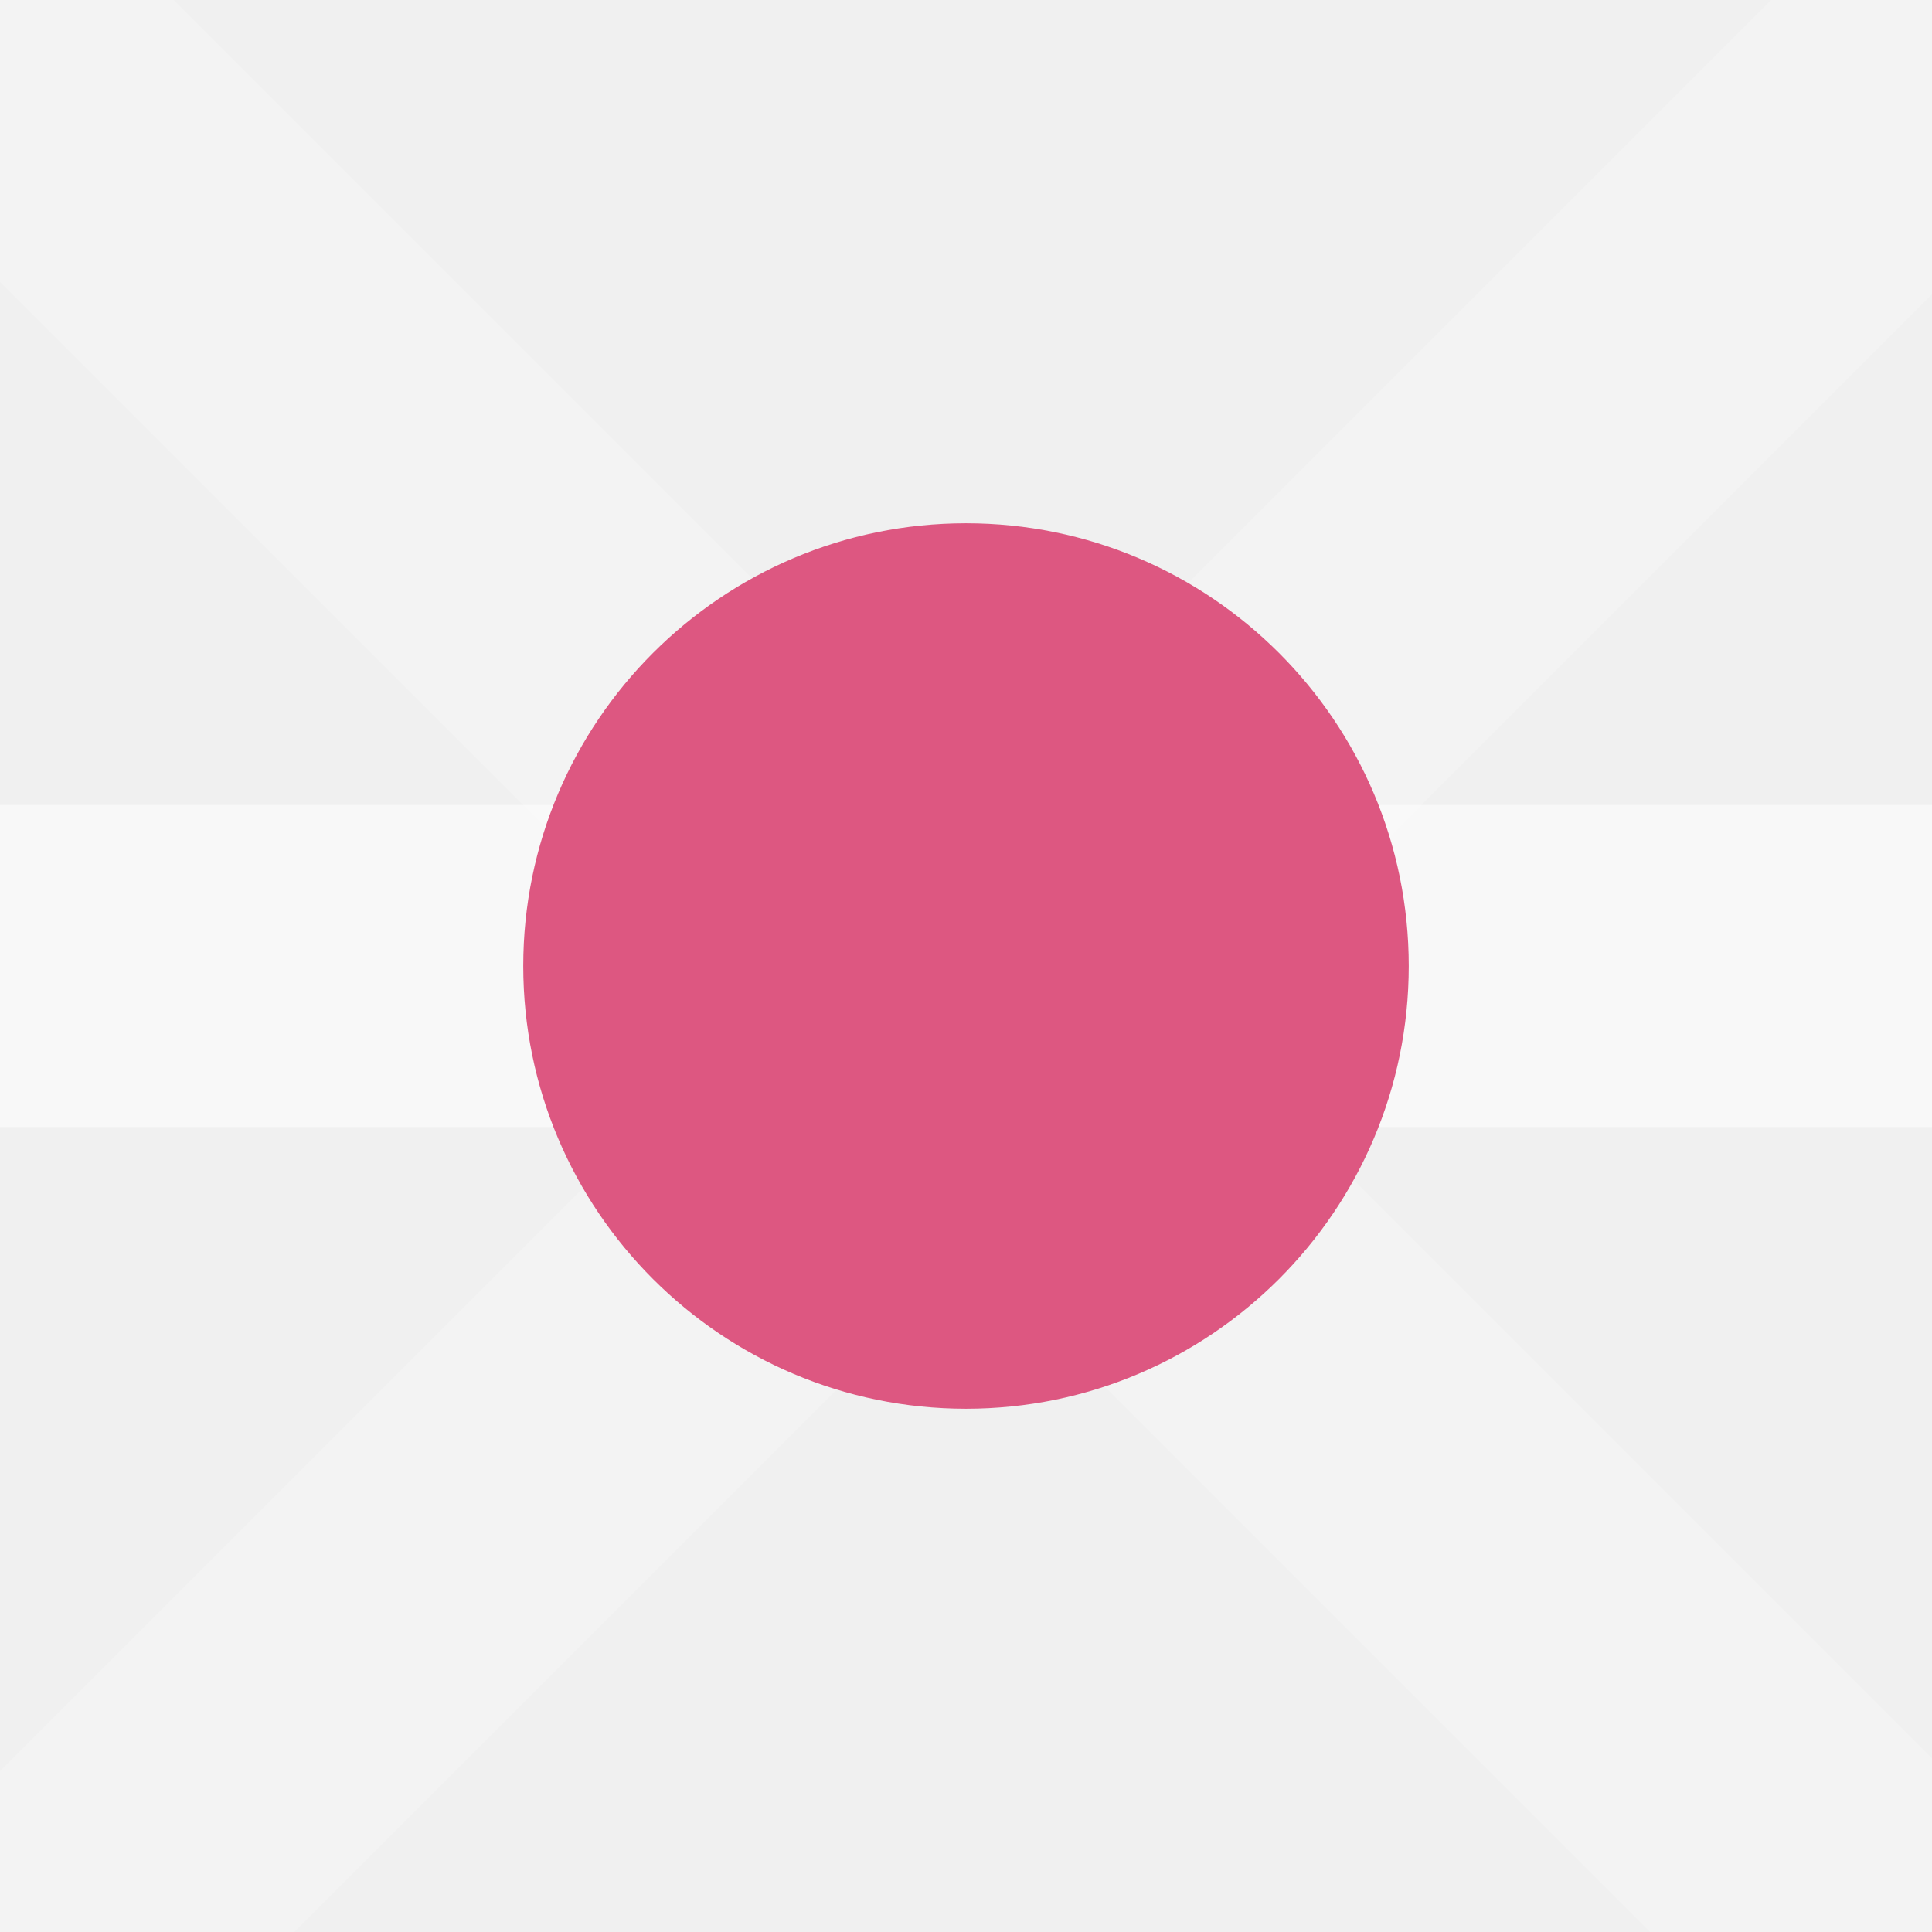
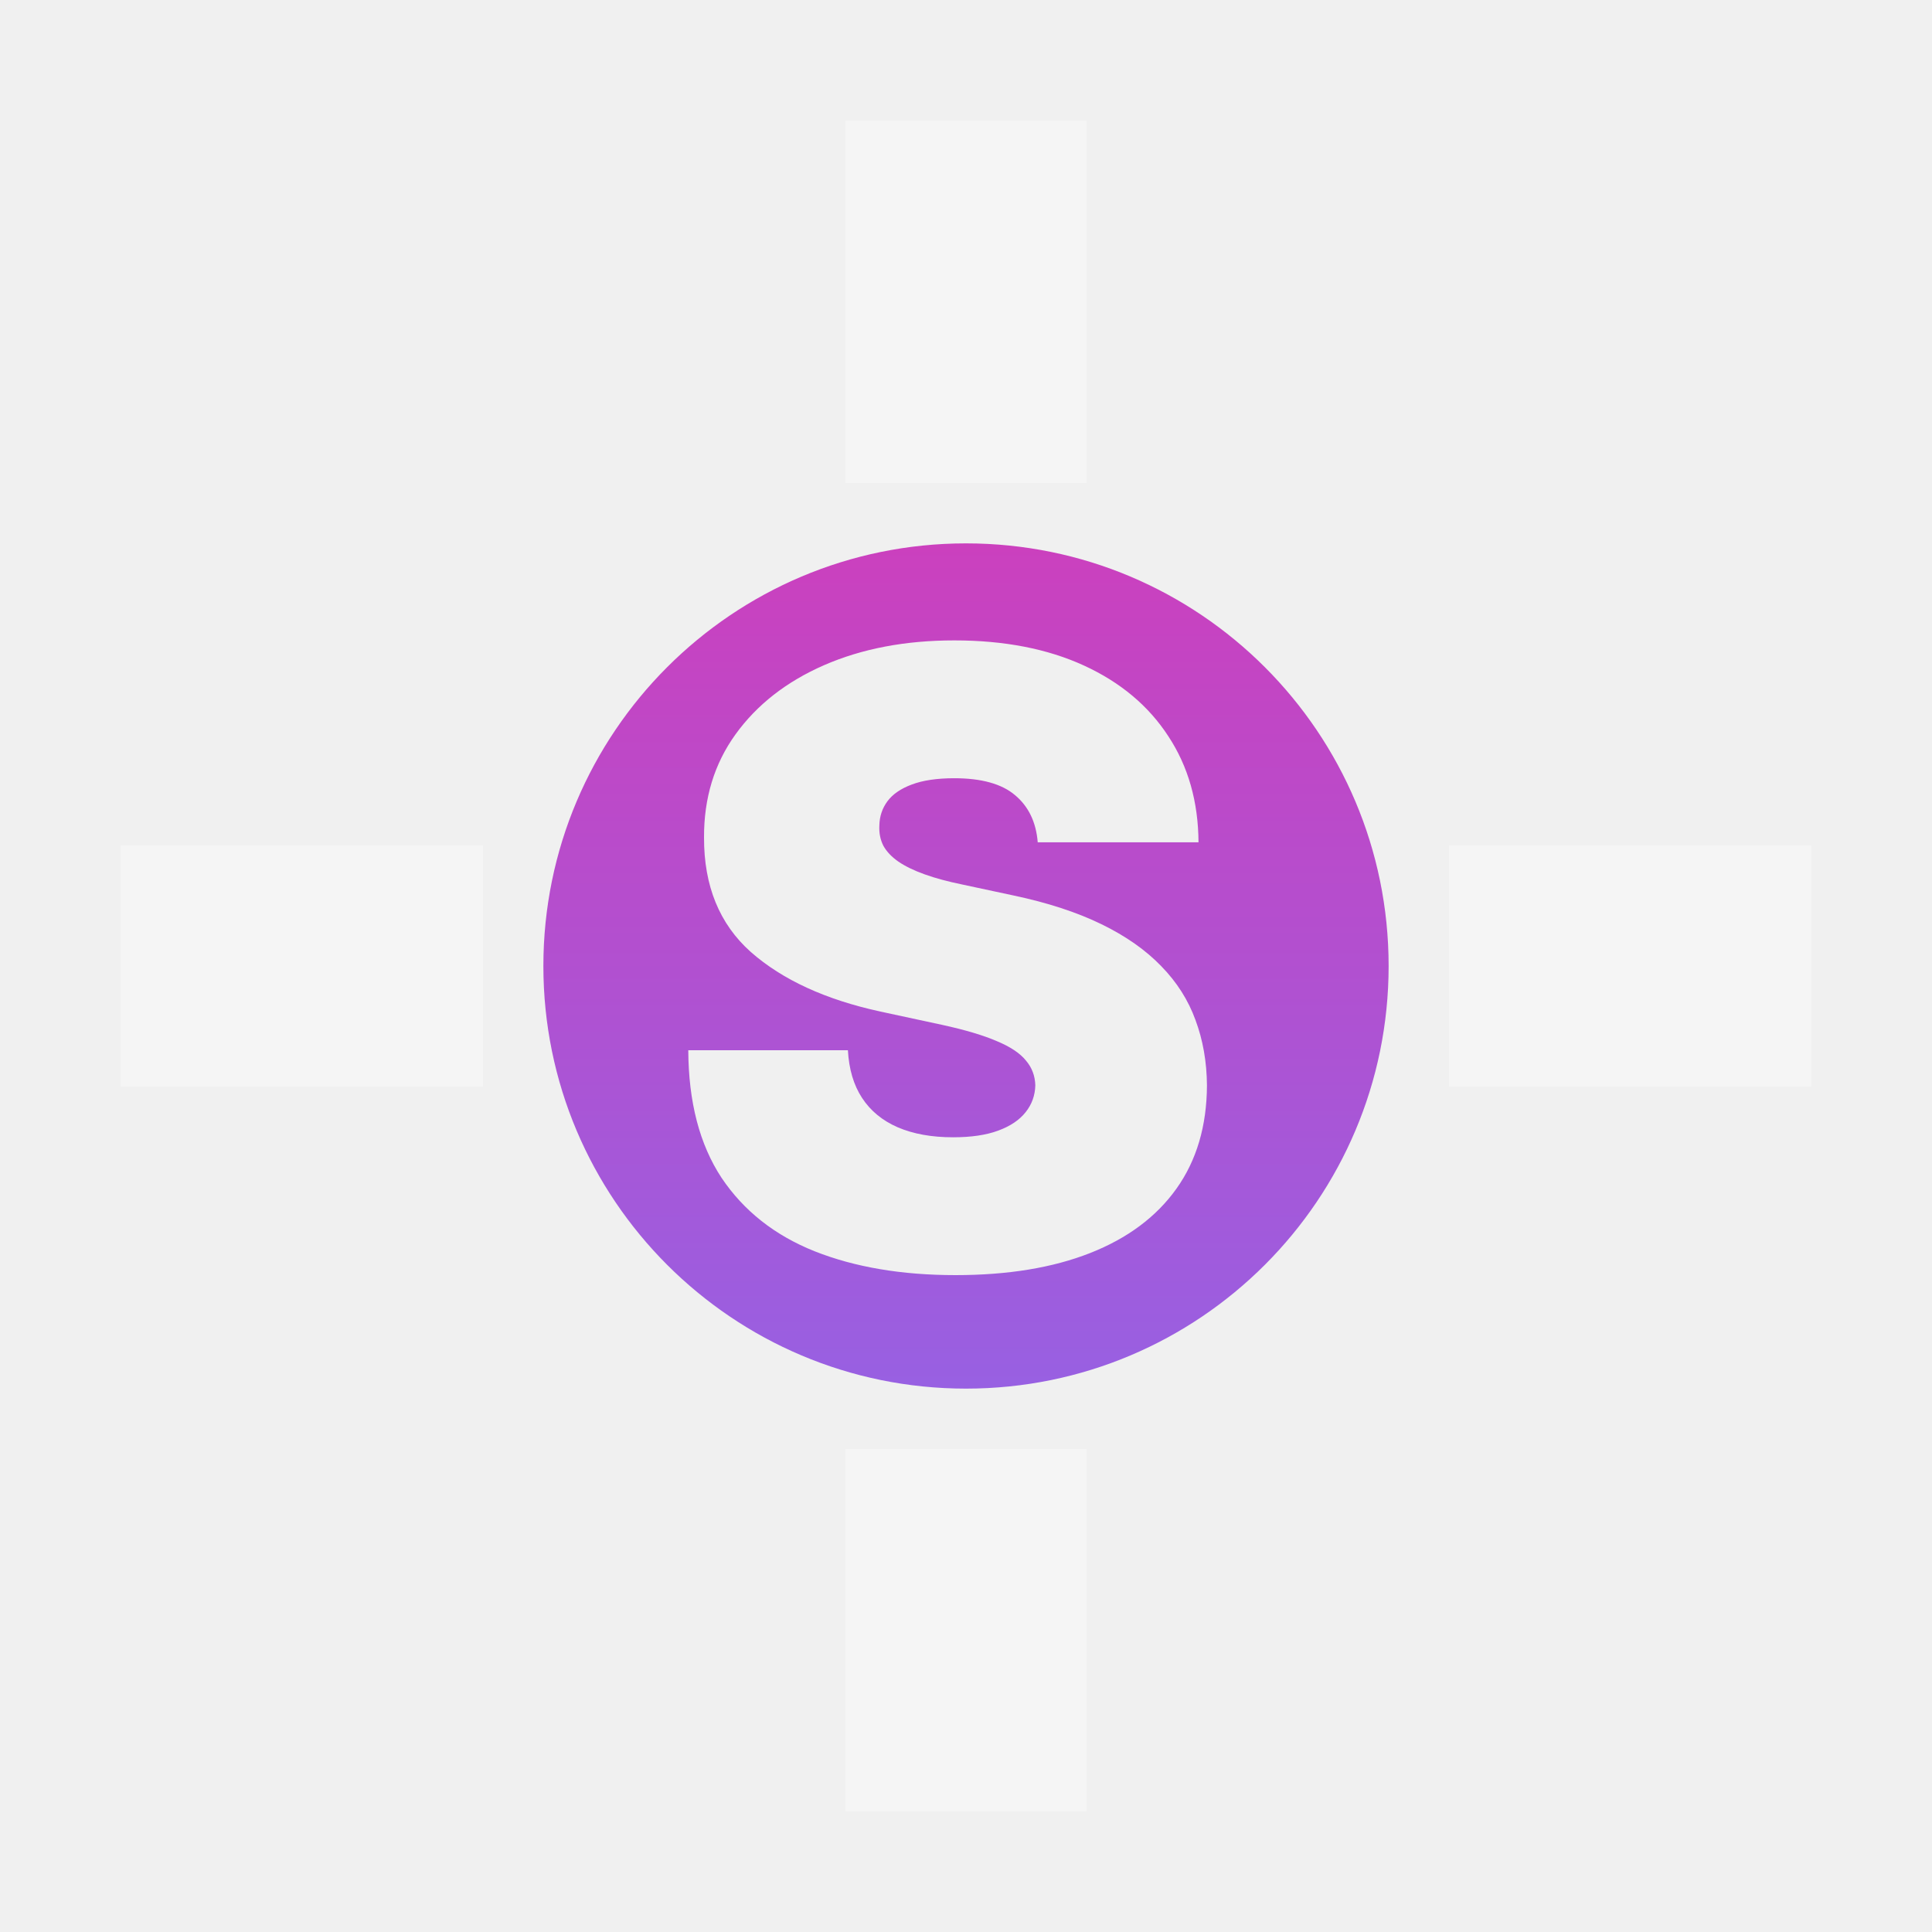
- <svg xmlns="http://www.w3.org/2000/svg" width="48" height="48" viewBox="0 0 48 48" fill="none">
-   <g clip-path="url(#clip0_2181_5386)">
-     <line opacity="0.5" x1="-4" y1="24" x2="53" y2="24" stroke="white" stroke-width="8" />
-     <line opacity="0.2" x1="-5.172" y1="-3.828" x2="47.828" y2="49.172" stroke="white" stroke-width="8" />
-     <line opacity="0.2" x1="51.828" y1="-2.172" x2="-1.172" y2="50.828" stroke="white" stroke-width="8" />
-     <path d="M24 13C17.928 13 13 17.928 13 24C13 30.072 17.928 35 24 35C30.072 35 35 30.072 35 24C35 17.928 30.072 13 24 13Z" fill="#DD5781" />
-   </g>
+ <svg xmlns="http://www.w3.org/2000/svg" width="32" height="32" viewBox="0 0 32 32" fill="none">
+   <path d="M8 18L8 14L2 14L2 18L8 18Z" fill="white" fill-opacity="0.33" />
+   <path d="M30 18L30 14L24 14L24 18L30 18Z" fill="white" fill-opacity="0.33" />
+   <path d="M18 2L14 2L14 8L18 8L18 2Z" fill="white" fill-opacity="0.33" />
+   <path d="M18 24H14L14 30H18L18 24Z" fill="white" fill-opacity="0.33" />
+   <path d="M16 9C19.866 9 23 12.134 23 16C23 19.866 19.866 23 16 23C12.134 23 9 19.866 9 16C9 12.134 12.134 9 16 9ZM15.806 10.607C14.995 10.607 14.276 10.744 13.648 11.018C13.024 11.291 12.535 11.674 12.182 12.164C11.831 12.651 11.658 13.22 11.661 13.871C11.658 14.672 11.916 15.305 12.437 15.769C12.96 16.229 13.676 16.558 14.584 16.755L15.605 16.975C15.986 17.058 16.288 17.148 16.512 17.245C16.735 17.338 16.895 17.445 16.992 17.565C17.092 17.682 17.144 17.82 17.148 17.977C17.144 18.143 17.091 18.292 16.987 18.422C16.884 18.552 16.732 18.654 16.532 18.727C16.332 18.801 16.083 18.837 15.786 18.837C15.432 18.837 15.127 18.782 14.87 18.672C14.617 18.562 14.419 18.4 14.279 18.186C14.139 17.973 14.061 17.709 14.044 17.395H11.4C11.404 18.253 11.588 18.957 11.951 19.508C12.318 20.055 12.832 20.461 13.493 20.725C14.157 20.988 14.935 21.12 15.826 21.12C16.694 21.12 17.436 20.998 18.054 20.755C18.674 20.511 19.152 20.156 19.485 19.689C19.819 19.221 19.988 18.651 19.991 17.977C19.988 17.586 19.924 17.225 19.801 16.895C19.681 16.564 19.492 16.267 19.235 16.004C18.978 15.737 18.648 15.505 18.244 15.308C17.84 15.111 17.355 14.952 16.787 14.832L15.946 14.652C15.703 14.602 15.492 14.546 15.315 14.482C15.139 14.419 14.993 14.348 14.88 14.271C14.766 14.191 14.683 14.103 14.63 14.006C14.58 13.906 14.558 13.794 14.565 13.671C14.568 13.521 14.613 13.387 14.699 13.271C14.786 13.154 14.92 13.062 15.1 12.995C15.283 12.925 15.519 12.89 15.806 12.89C16.256 12.89 16.592 12.983 16.812 13.17C17.036 13.357 17.161 13.617 17.188 13.951H19.851C19.847 13.28 19.681 12.695 19.351 12.194C19.023 11.69 18.557 11.3 17.953 11.023C17.349 10.746 16.633 10.607 15.806 10.607Z" fill="url(#paint0_linear_2309_9781)" />
  <defs>
-     <clipPath id="clip0_2181_5386">
-       <rect width="48" height="48" fill="white" />
-     </clipPath>
+     <linearGradient id="paint0_linear_2309_9781" x1="16" y1="9" x2="16" y2="23" gradientUnits="userSpaceOnUse">
+       <stop stop-color="#CB40BE" />
+       <stop offset="1" stop-color="#9860E2" />
+     </linearGradient>
  </defs>
</svg>
